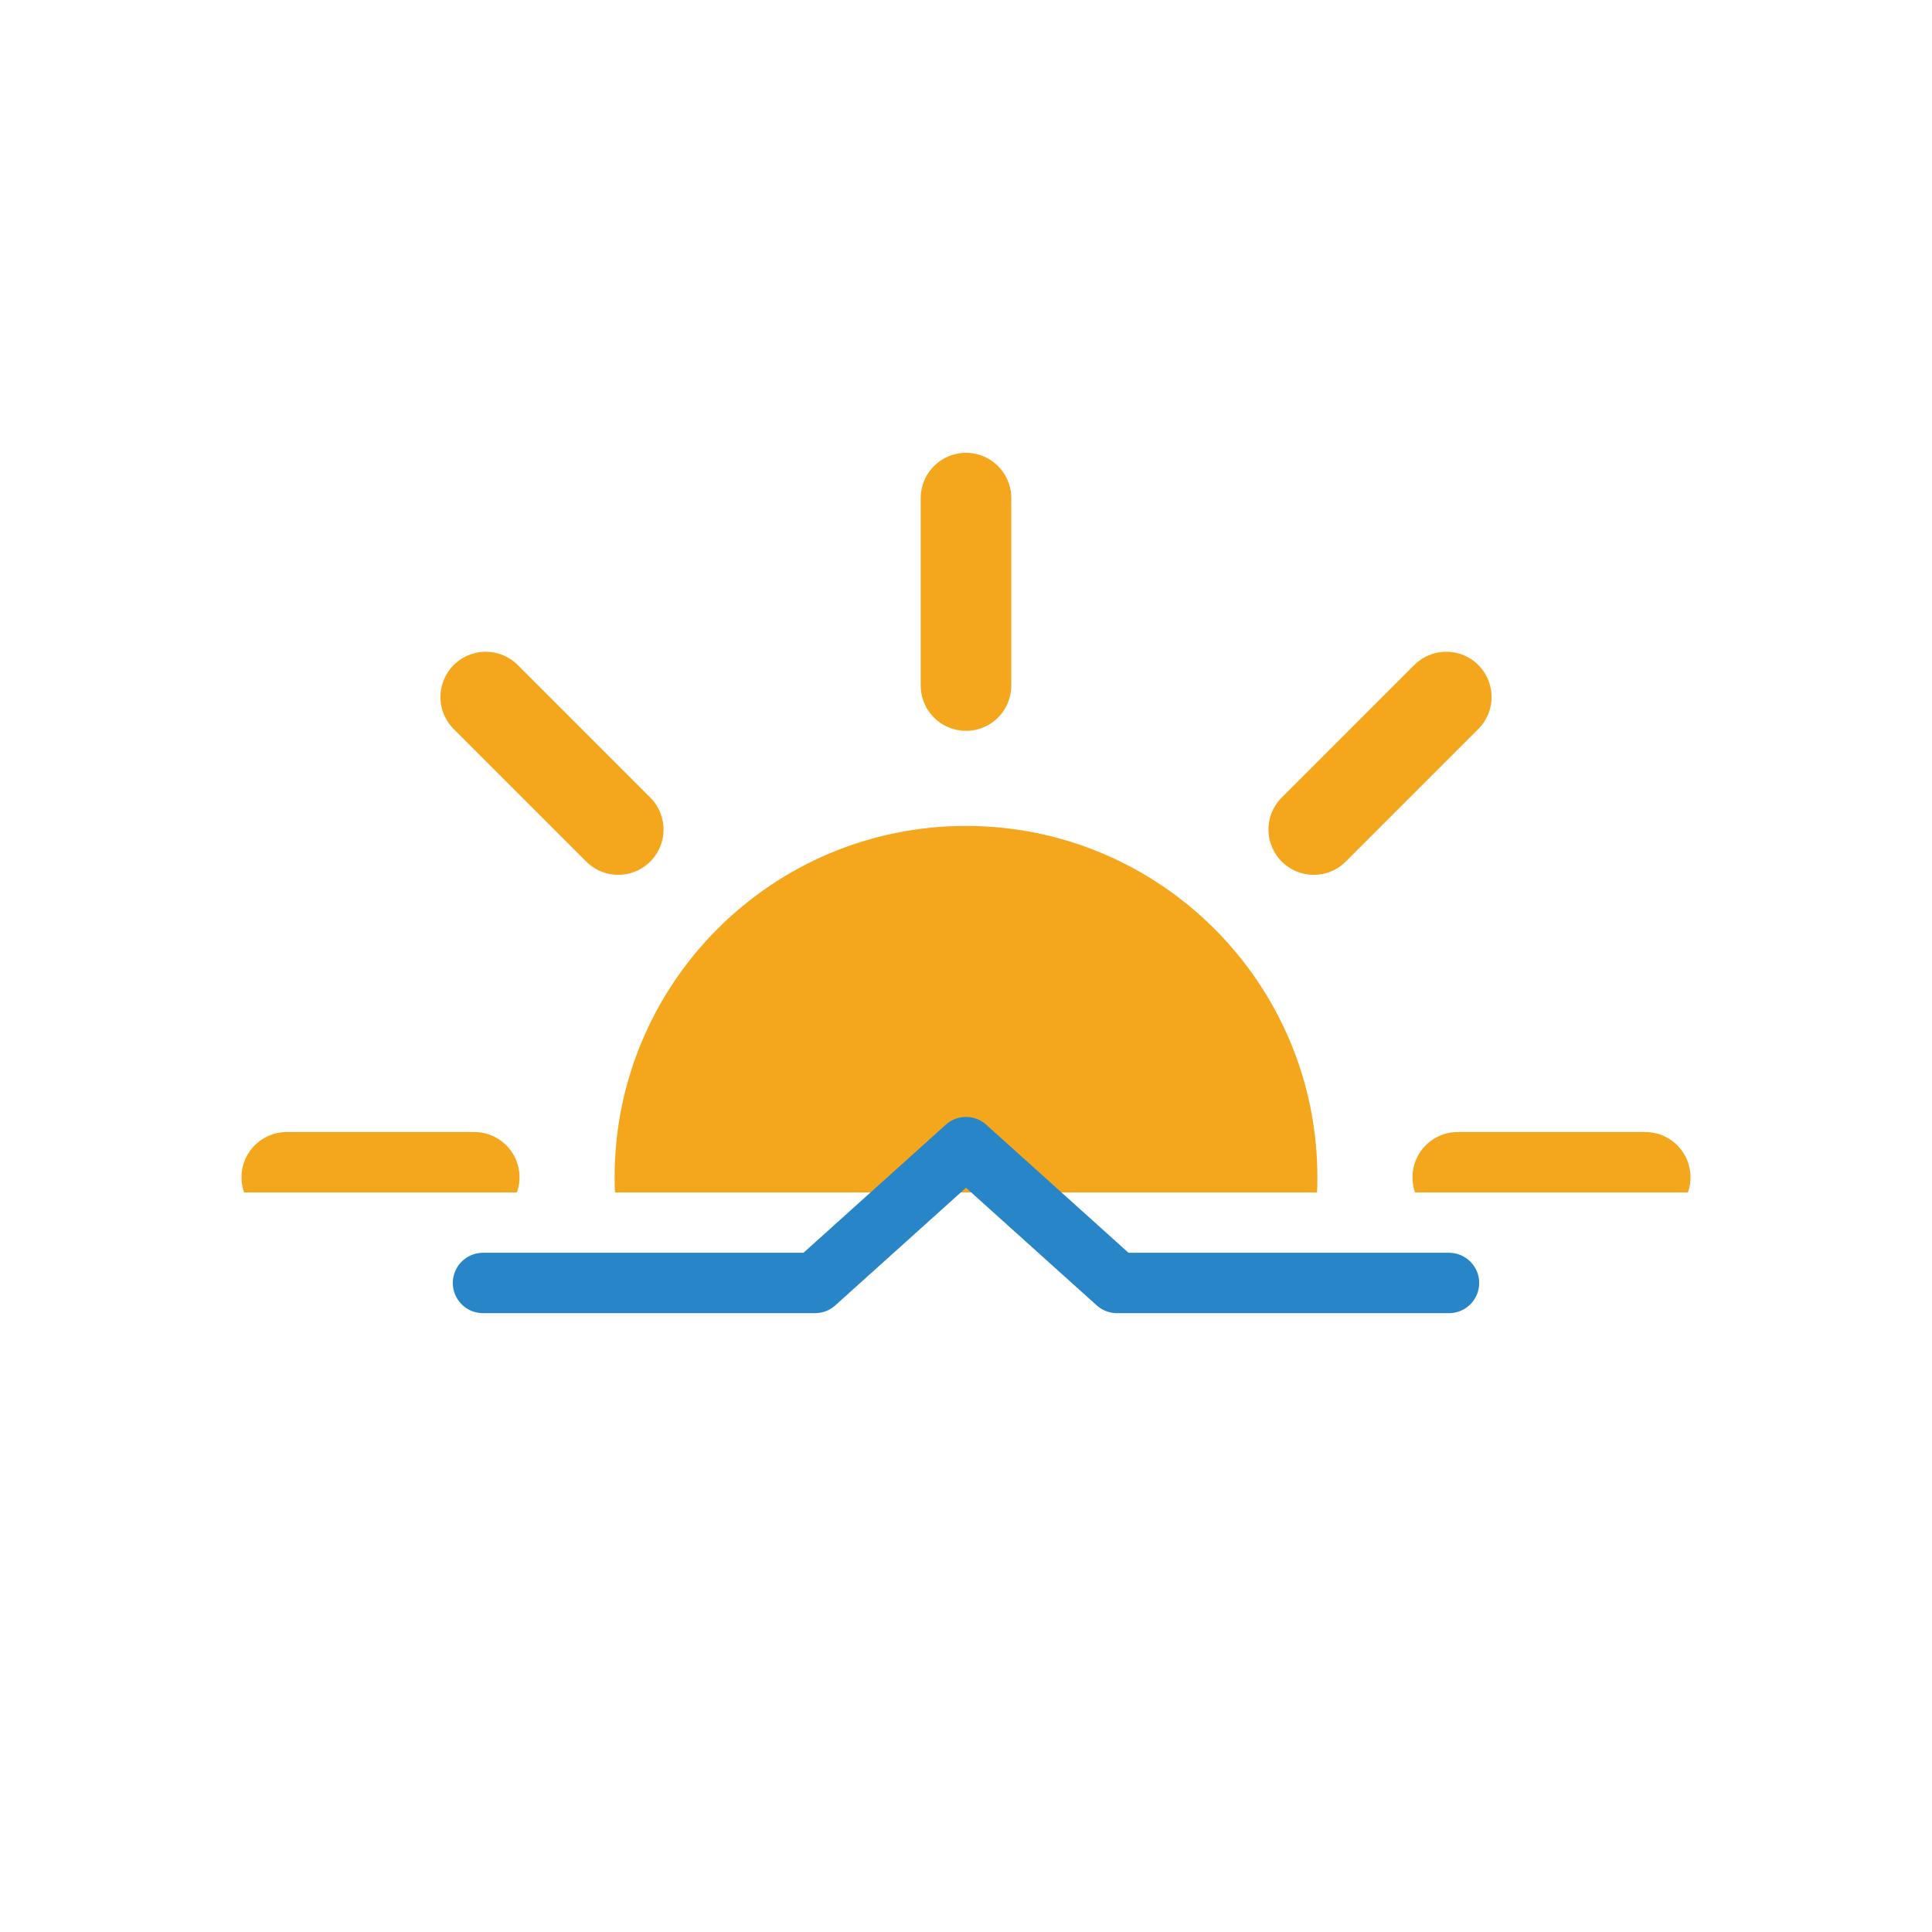
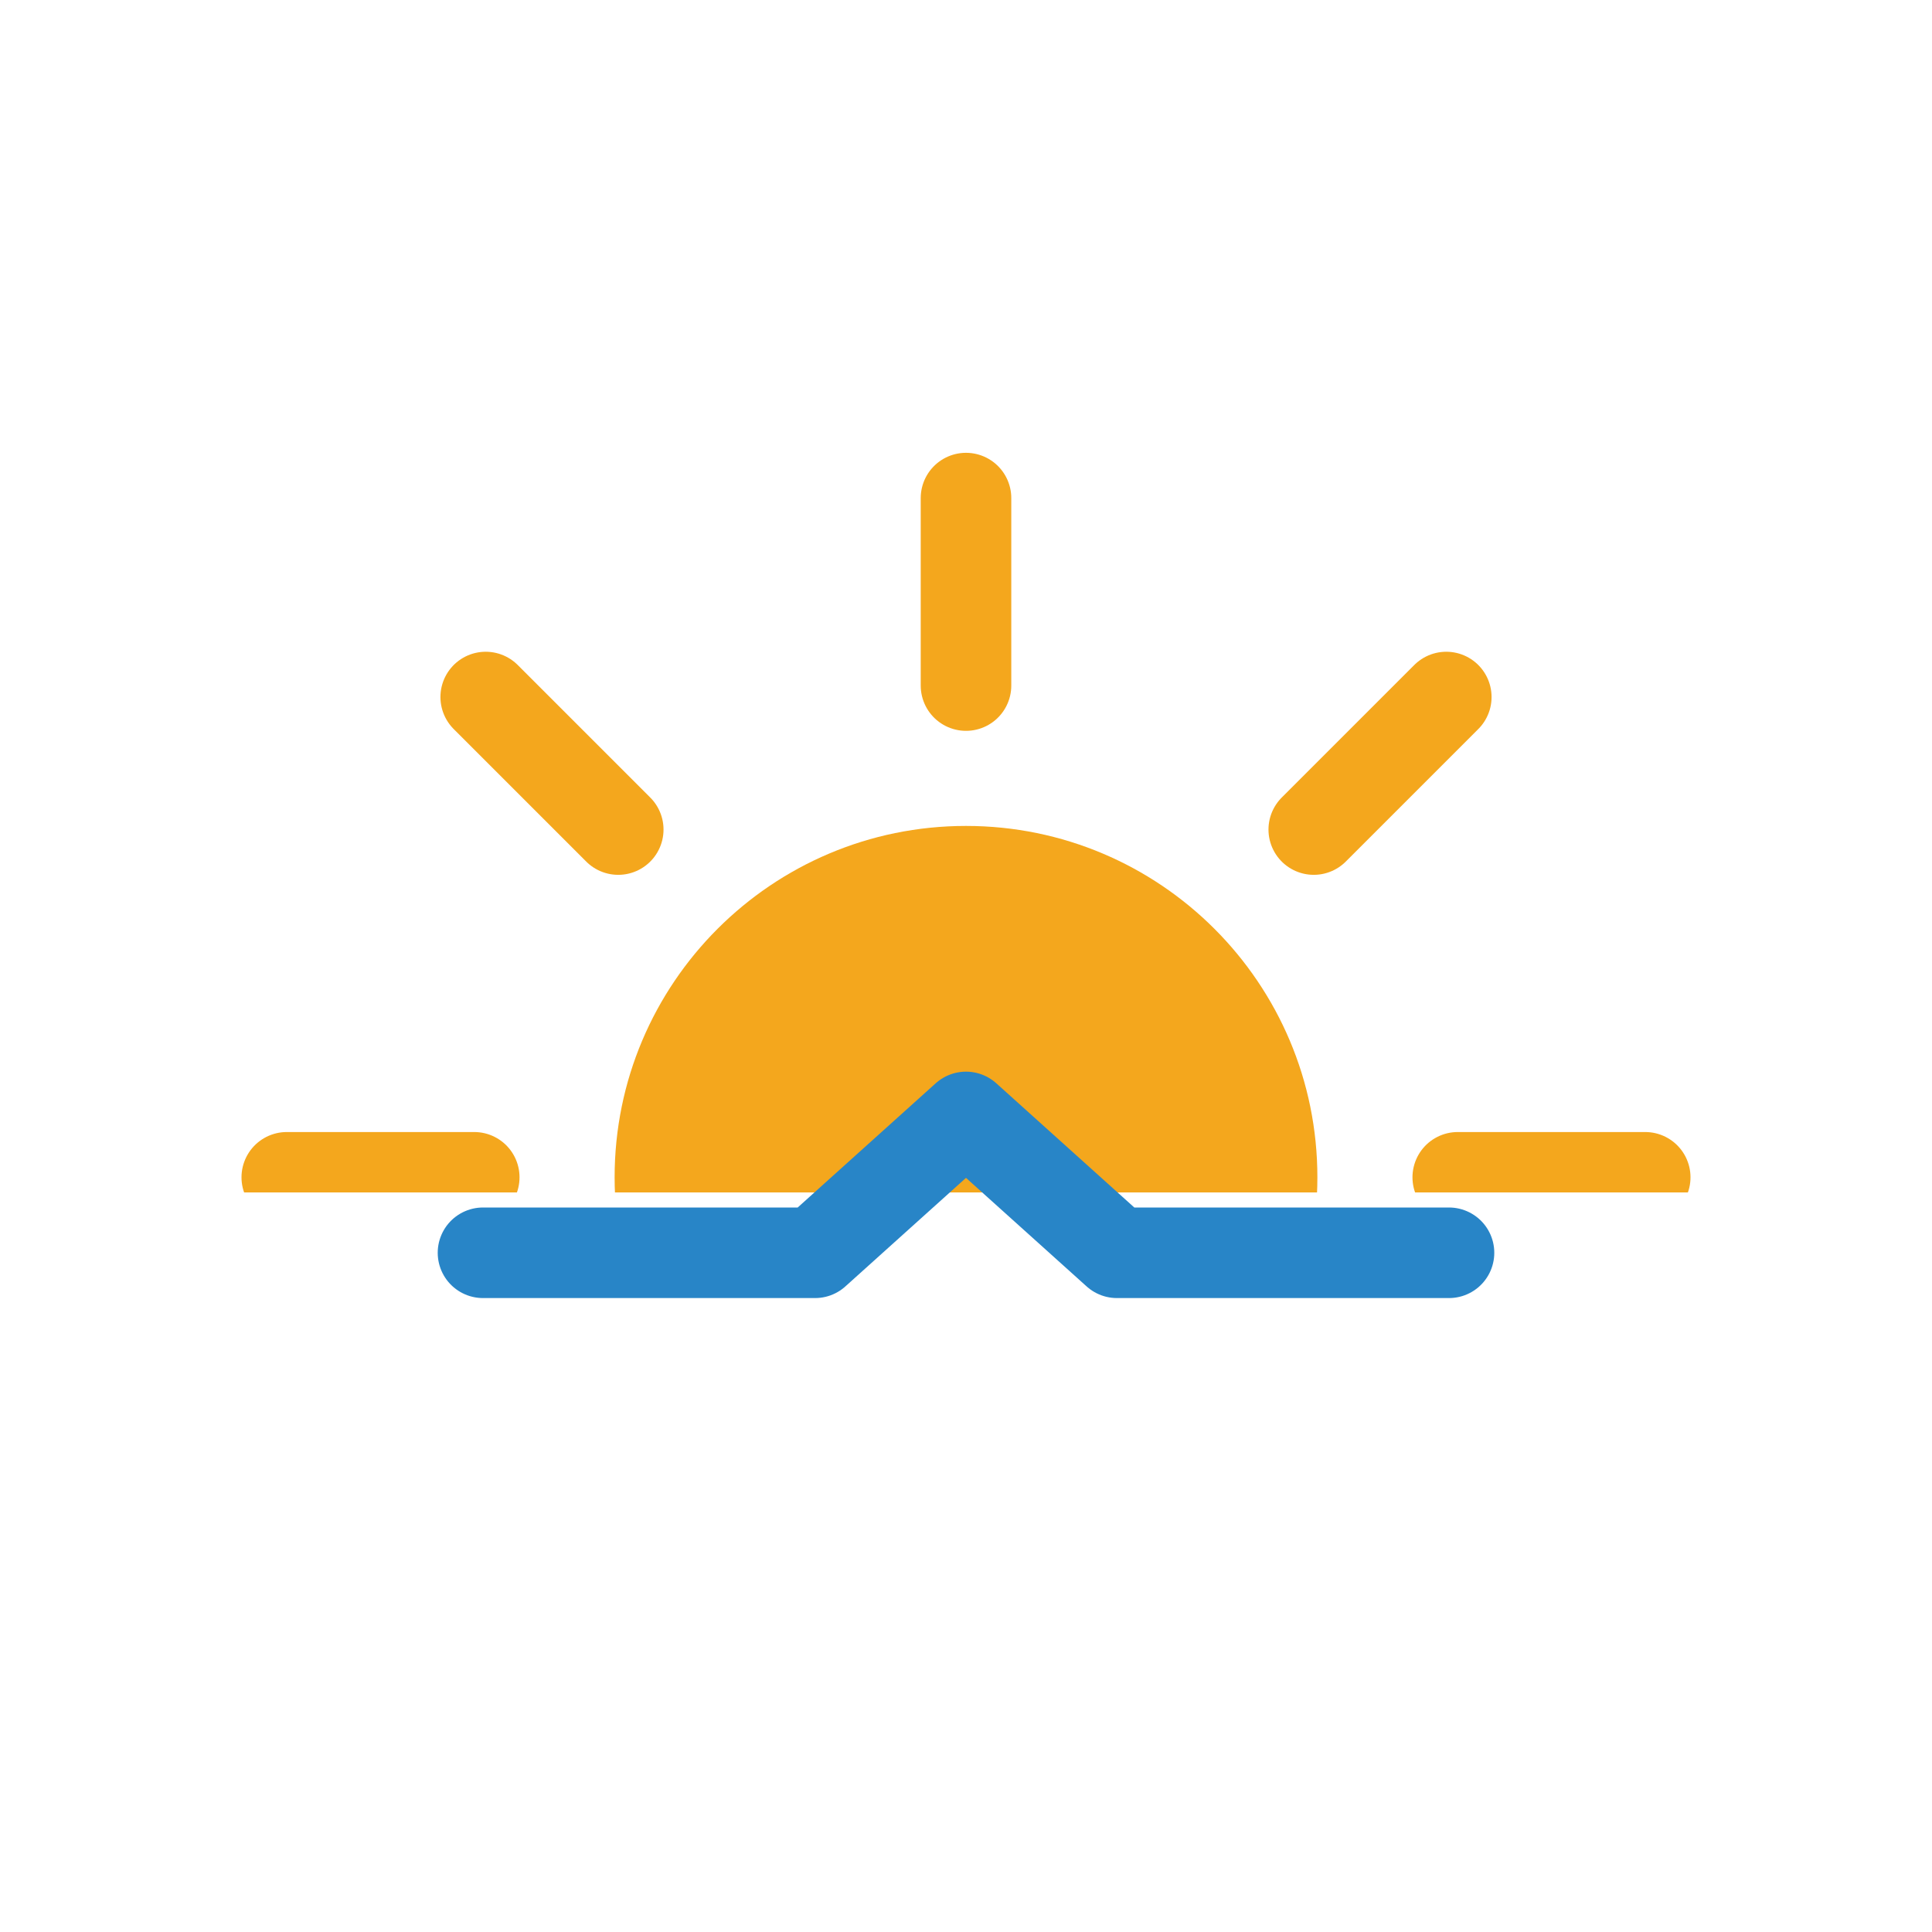
<svg xmlns="http://www.w3.org/2000/svg" viewBox="0 0 64 64">
  <defs>
    <clipPath id="a">
      <path fill="none" d="M0 7.5h64v32H0z" />
    </clipPath>
  </defs>
  <g clip-path="url(#a)">
    <g>
      <circle cx="32" cy="39" r="11.64" fill="#f4a71d" />
+     </g>
+     <g>
      <path fill="none" stroke="#f4a71d" stroke-linecap="round" stroke-miterlimit="10" stroke-width="3" d="M32 22.71V16.5M32 61.5v-6.21M43.52 27.48l4.39-4.39M16.09 54.91l4.39-4.39M20.48 27.48l-4.39-4.39M47.91 54.91l-4.39-4.39M15.71 39H9.5M54.5 39h-6.21" />
      <animateTransform attributeName="transform" dur="45s" from="0 32 39" repeatCount="indefinite" to="360 32 39" type="rotate" />
    </g>
+     <animateTransform attributeName="transform" dur="4s" from="0 3" repeatCount="indefinite" to="0 -1" type="translate" />
  </g>
-   <path fill="none" stroke="#2885c7" stroke-linecap="round" stroke-linejoin="round" stroke-width="2" d="M16 42.5h11l5-4.5 5 4.5h11" />
+   <g>
+     <path fill="none" stroke="#2885c7" stroke-linecap="round" stroke-linejoin="round" stroke-width="3" d="M16 41.5h11l5-4.5 5 4.5h11" />
+   </g>
</svg>
